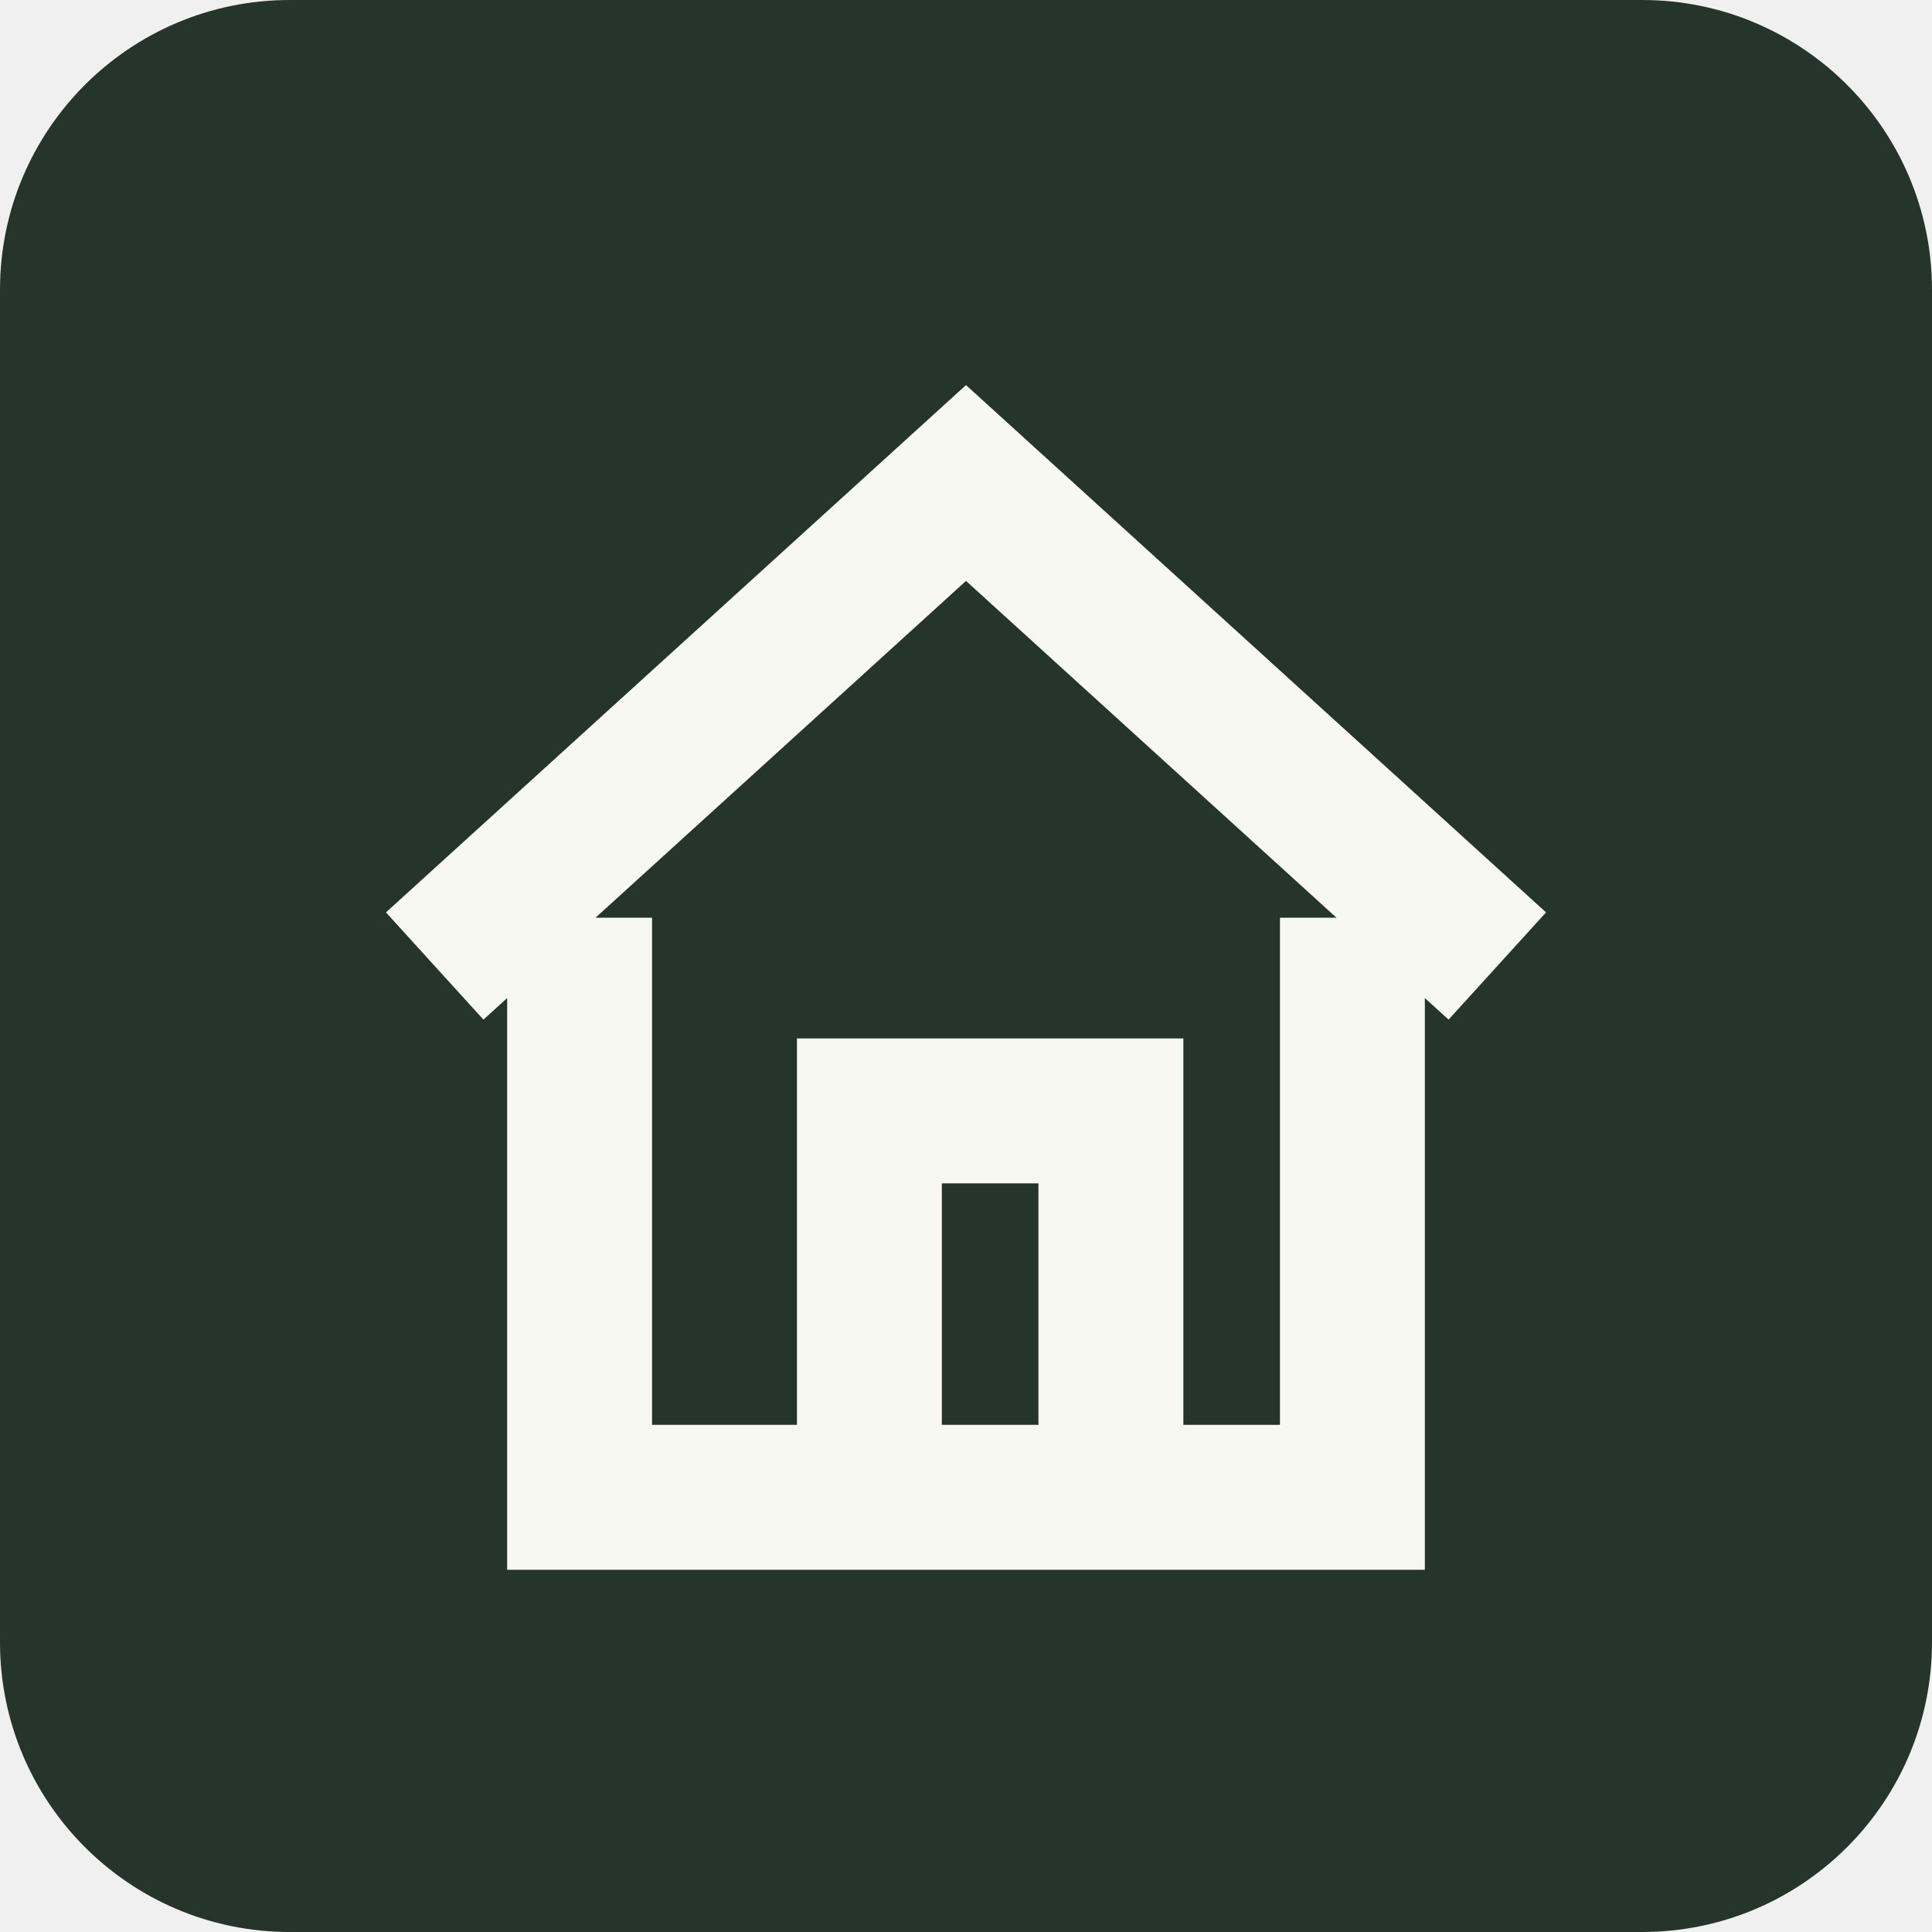
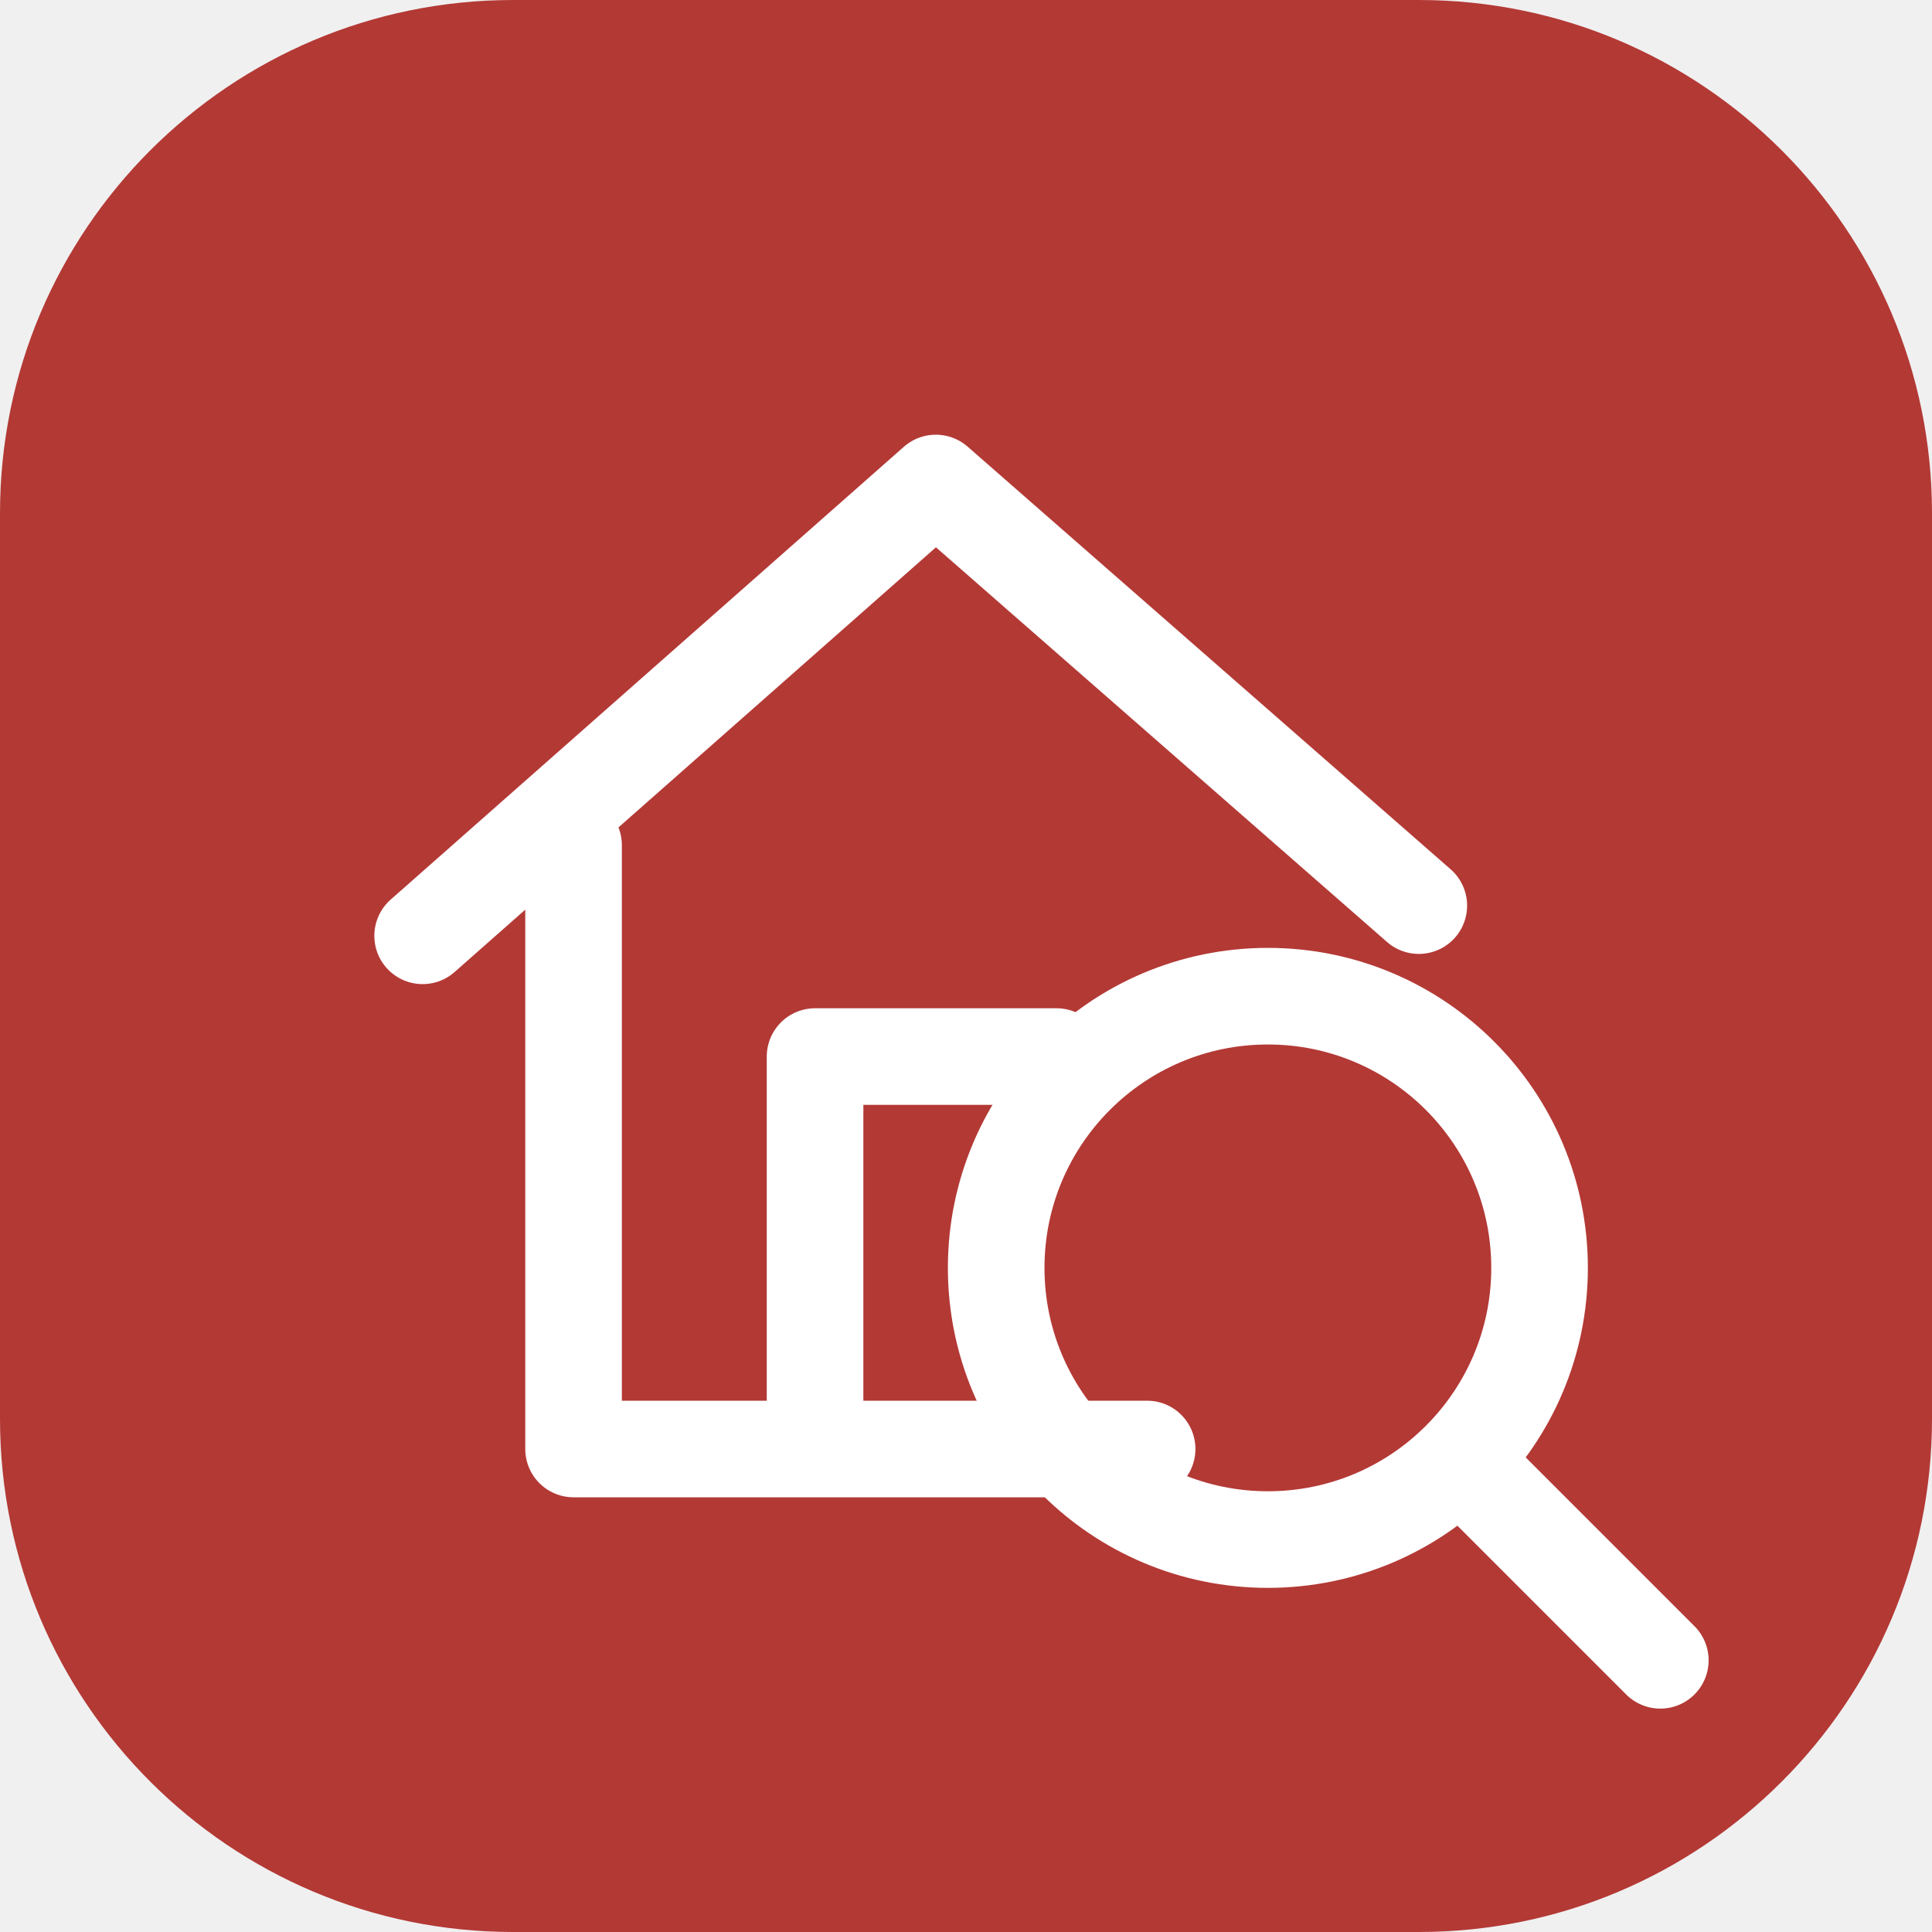
- <svg xmlns="http://www.w3.org/2000/svg" viewBox="0 0 40 40">
-   <rect width="40" height="40" rx="6" fill="#26352c" />
-   <path d="M9 20 20 10 31 20M12 19v12h16V19M18 31v-8h5v8" fill="none" stroke="#f8f8f3" stroke-width="3" />
+ <svg xmlns="http://www.w3.org/2000/svg" viewBox="0 0 64 64">
+   <rect width="64" height="64" rx="17" fill="#b33935" />
+   <g fill="none" stroke="#fff" stroke-width="3.2" stroke-linecap="round" stroke-linejoin="round">
+     <path d="M14 31 31 16l16 14M19 28v20h19M27 47V35h8" />
+     <circle cx="42" cy="42" r="9" />
+     <path d="m49 49 6 6" />
+   </g>
</svg>
